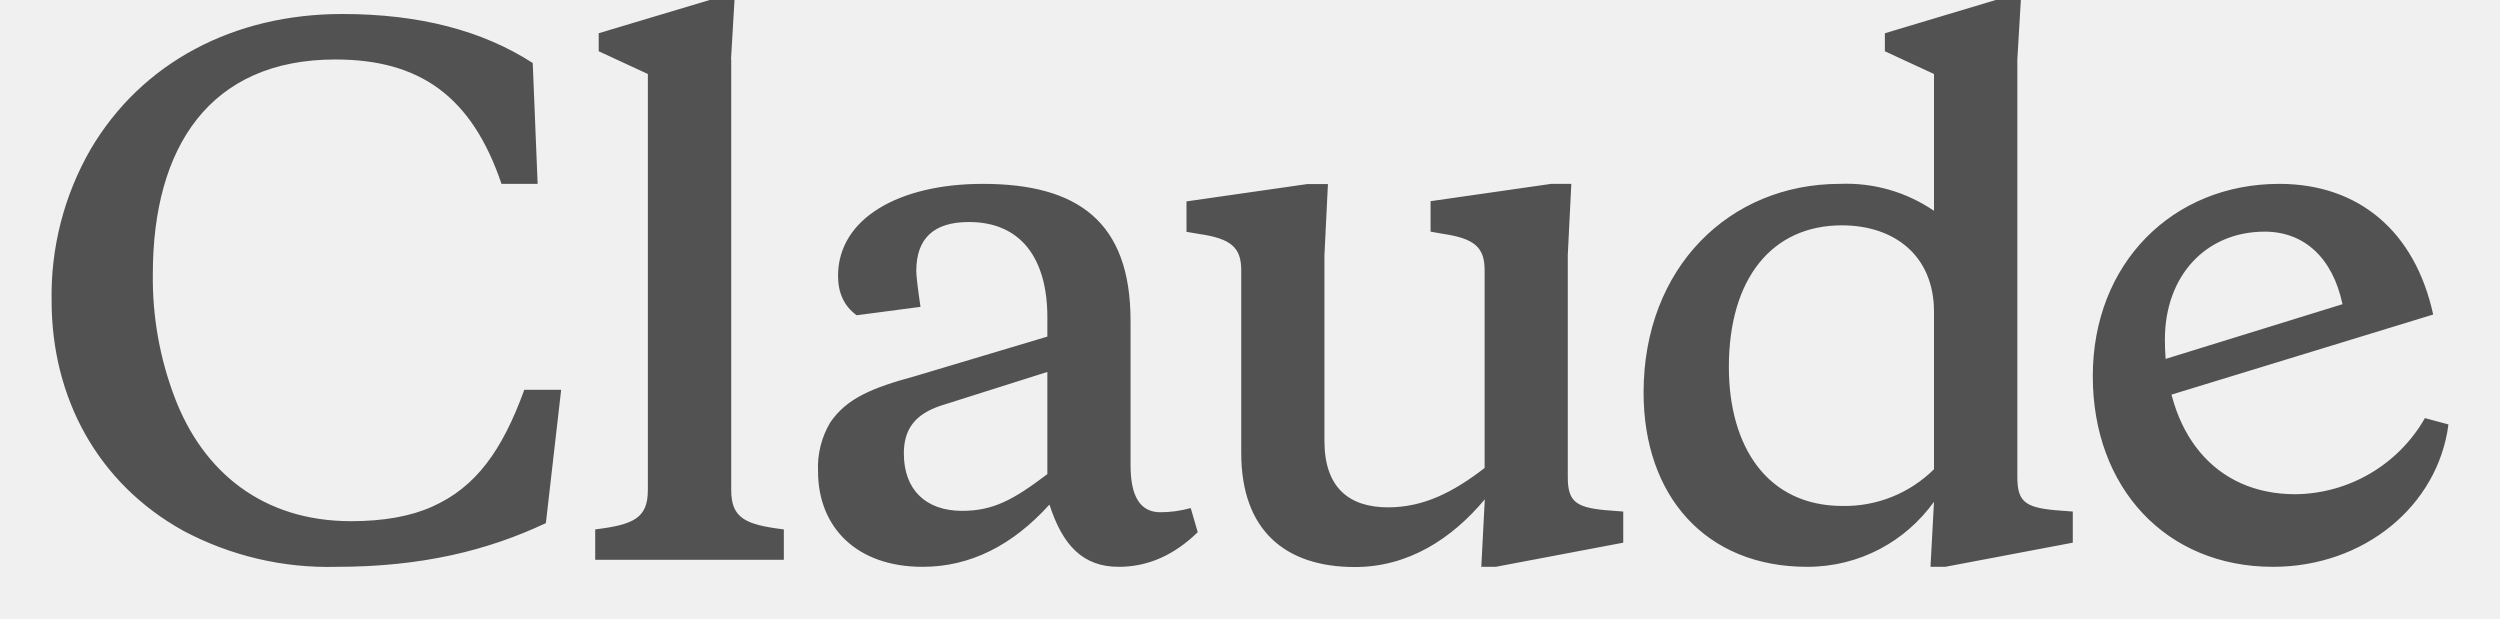
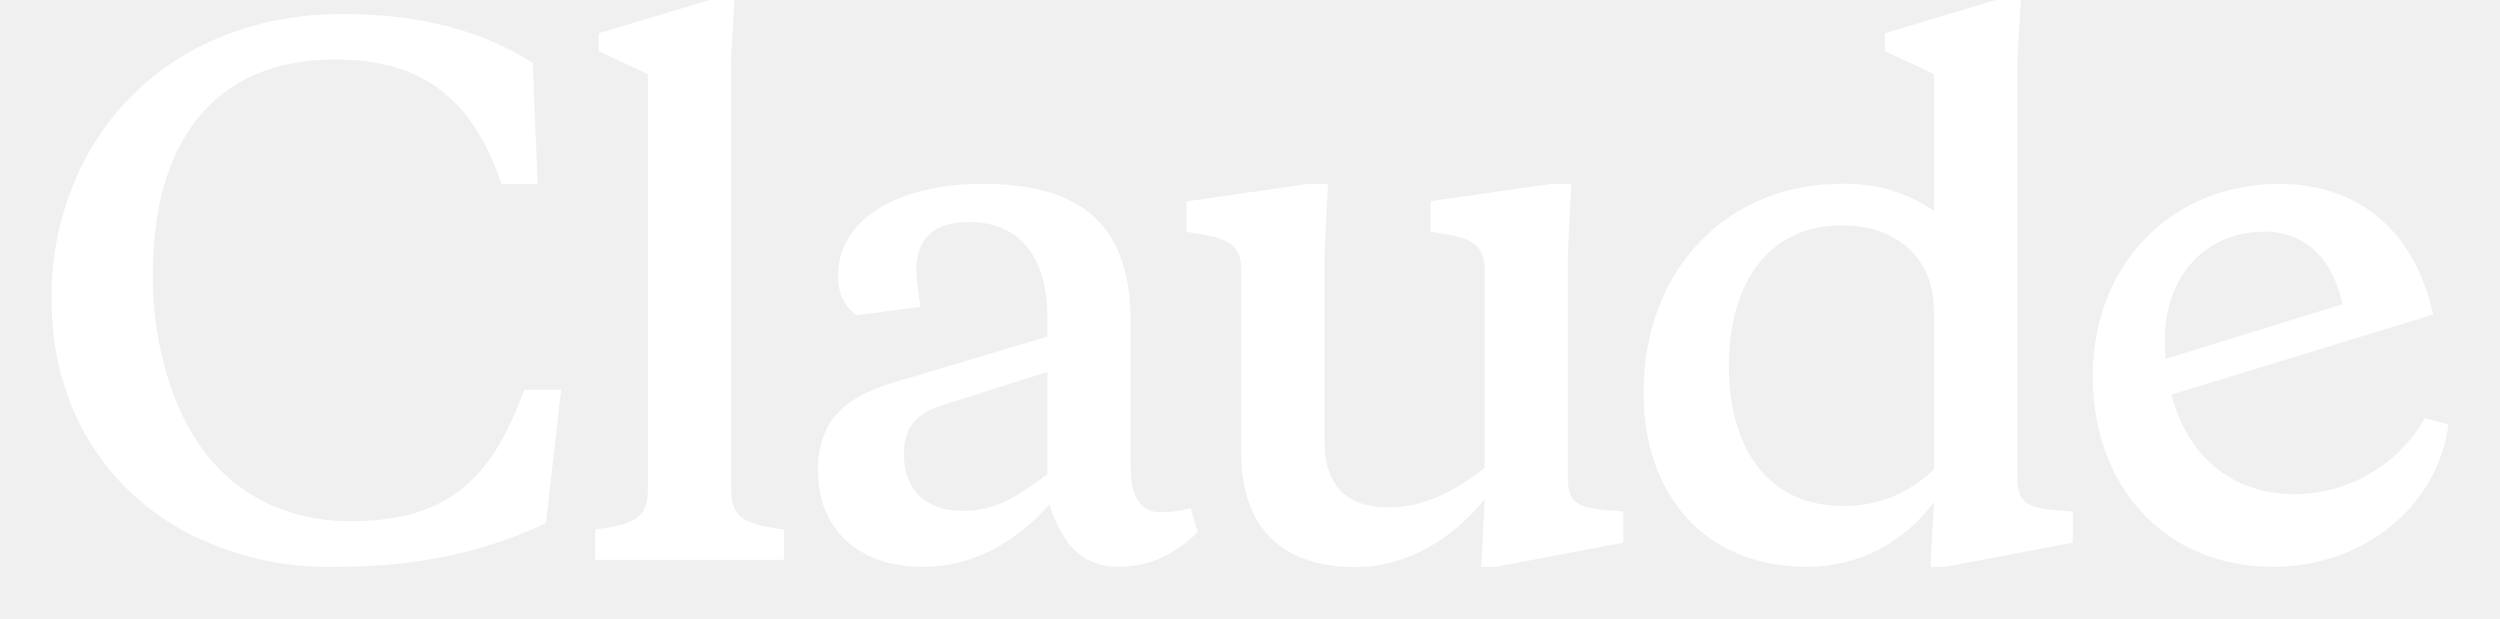
- <svg xmlns="http://www.w3.org/2000/svg" fill="#525252" fill-rule="nonzero" height="1em" style="flex:none;line-height:1" viewBox="0 0 97 24">
+ <svg xmlns="http://www.w3.org/2000/svg" fill="#FFFFFF" fill-rule="nonzero" height="1em" style="flex:none;line-height:1" viewBox="0 0 97 24">
  <path d="M13.623 20.222c-3.417 0-5.753-1.901-6.855-4.827a12.992 12.992 0 01-.838-4.772c0-4.907 2.206-8.315 7.08-8.315 3.275 0 5.297 1.425 6.448 4.826h1.402l-.19-4.69C18.709 1.18 16.258.543 13.276.543c-4.2 0-7.775 1.874-9.763 5.254a11.357 11.357 0 00-1.511 5.872c0 3.753 1.777 7.08 5.113 8.926a11.95 11.95 0 005.943 1.398c3.254 0 5.835-.617 8.122-1.697l.593-5.172h-1.43c-.858 2.362-1.88 3.78-3.574 4.534-.831.373-1.88.564-3.146.564zm14.74-17.914L28.499 0h-.967L23.23 1.29v.699l1.907.882v16.142c0 1.1-.565 1.344-2.043 1.528v1.18h7.319v-1.18c-1.484-.184-2.042-.428-2.042-1.528V2.315l-.007-.007zm29.104 19.685h.565l4.95-.937v-1.208l-.695-.054c-1.157-.109-1.457-.346-1.457-1.29V9.897l.137-2.763h-.783l-4.678.672v1.181l.457.082c1.266.183 1.64.536 1.64 1.419v7.67c-1.212.937-2.369 1.527-3.744 1.527-1.525 0-2.471-.774-2.471-2.58V9.905l.136-2.763h-.804l-4.684.672v1.181l.484.082c1.266.183 1.64.536 1.64 1.418v7.08c0 3 1.703 4.426 4.412 4.426 2.07 0 3.765-1.1 5.038-2.627L57.474 22l-.007-.007zm-13.602-9.55c0-3.836-2.043-5.309-5.733-5.309-3.254 0-5.616 1.344-5.616 3.57 0 .666.238 1.175.721 1.528l2.478-.326c-.109-.746-.163-1.201-.163-1.391 0-1.263.674-1.901 2.042-1.901 2.022 0 3.044 1.419 3.044 3.7v.746l-5.106 1.527c-1.702.462-2.67.863-3.316 1.8a3.386 3.386 0 00-.476 1.9c0 2.172 1.497 3.706 4.057 3.706 1.852 0 3.493-.835 4.922-2.416.51 1.581 1.294 2.416 2.69 2.416 1.13 0 2.15-.455 3.063-1.344l-.272-.937a4.363 4.363 0 01-1.178.163c-.783 0-1.157-.617-1.157-1.826v-5.607zm-6.536 7.378c-1.396 0-2.26-.808-2.26-2.226 0-.964.456-1.528 1.43-1.854l4.139-1.31v3.965c-1.321.997-2.097 1.425-3.31 1.425zm43.095 1.235v-1.208l-.701-.054c-1.158-.109-1.45-.346-1.45-1.29V2.308L78.409 0h-.974l-4.302 1.29v.699l1.906.882V8.18a6.024 6.024 0 00-3.656-1.046c-4.276 0-7.612 3.245-7.612 8.098 0 3.998 2.397 6.761 6.346 6.761 2.042 0 3.819-.99 4.922-2.525l-.136 2.525h.571l4.95-.937zm-8.96-12.313c2.043 0 3.575 1.181 3.575 3.353v6.11a4.91 4.91 0 01-3.547 1.425c-2.928 0-4.412-2.308-4.412-5.39 0-3.462 1.695-5.498 4.385-5.498zm19.424 3.055c-.381-1.792-1.484-2.81-3.016-2.81-2.288 0-3.874 1.717-3.874 4.18 0 3.646 1.934 6.008 5.059 6.008a5.858 5.858 0 005.03-2.953l.913.245c-.408 3.163-3.281 5.525-6.808 5.525-4.14 0-6.992-3.054-6.992-7.399 0-4.378 3.098-7.46 7.237-7.46 3.09 0 5.27 1.853 5.97 5.07l-10.783 3.3V14.05l7.264-2.247v-.006z" />
</svg>
